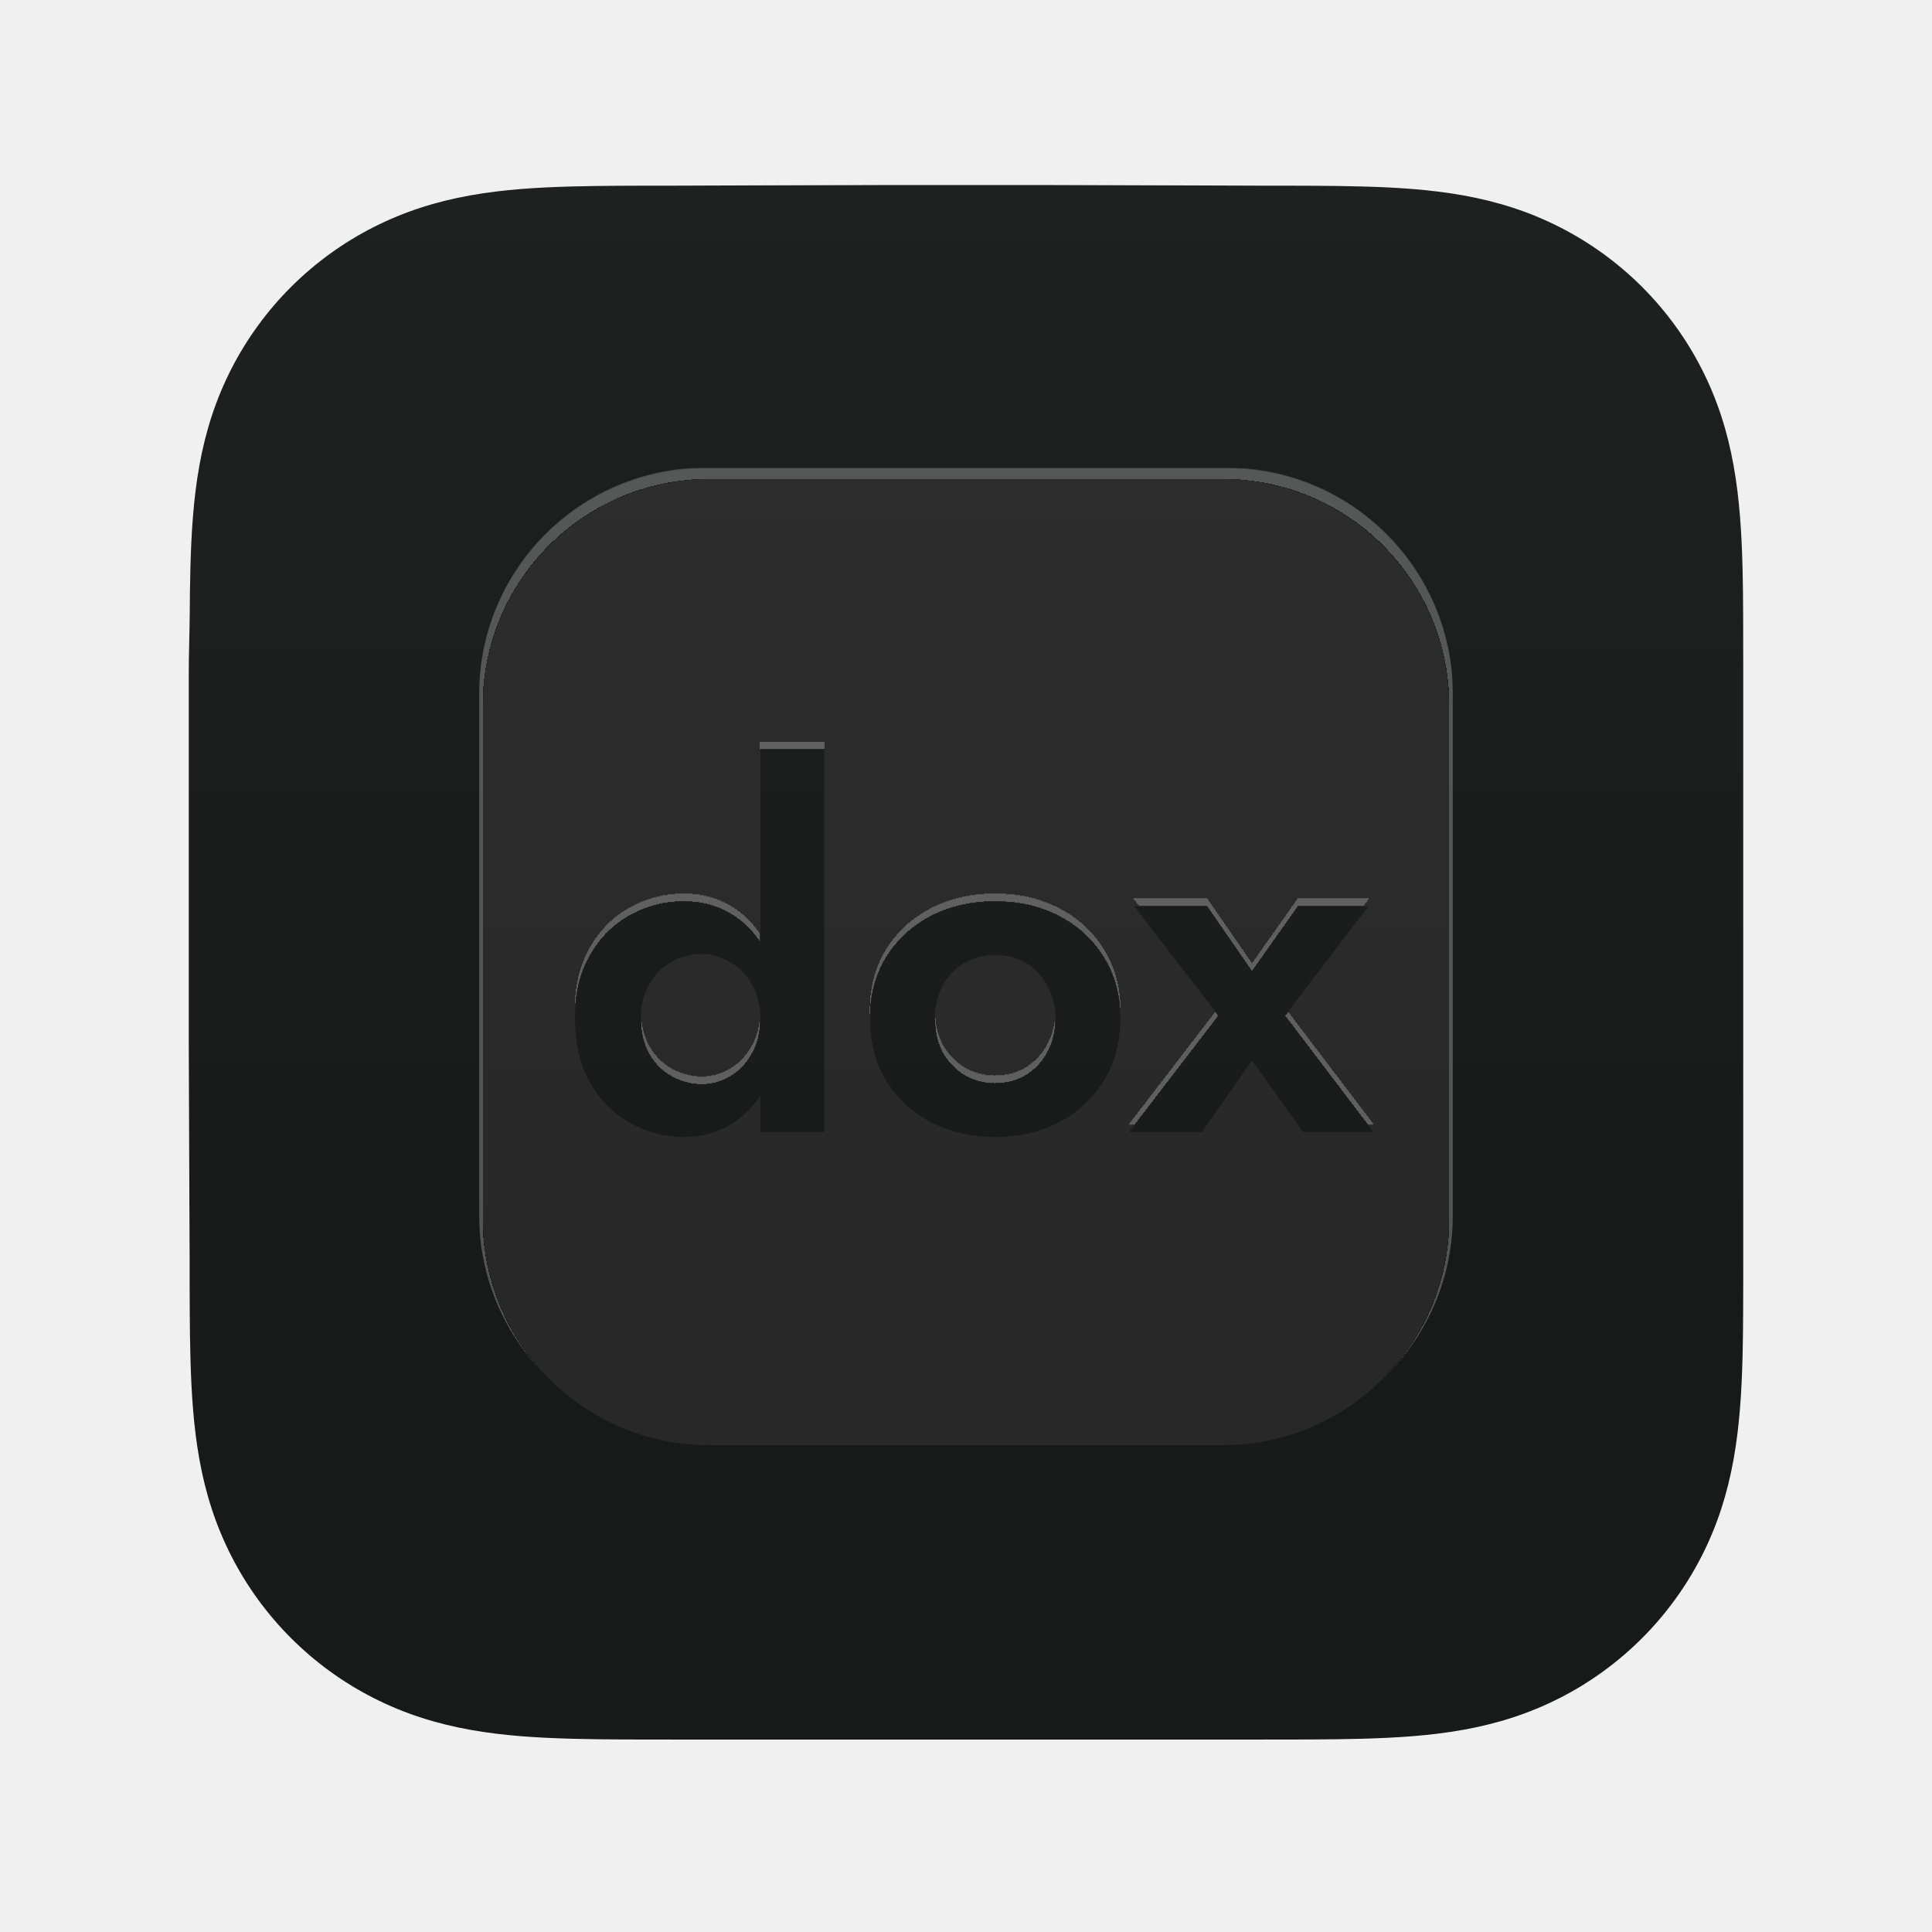
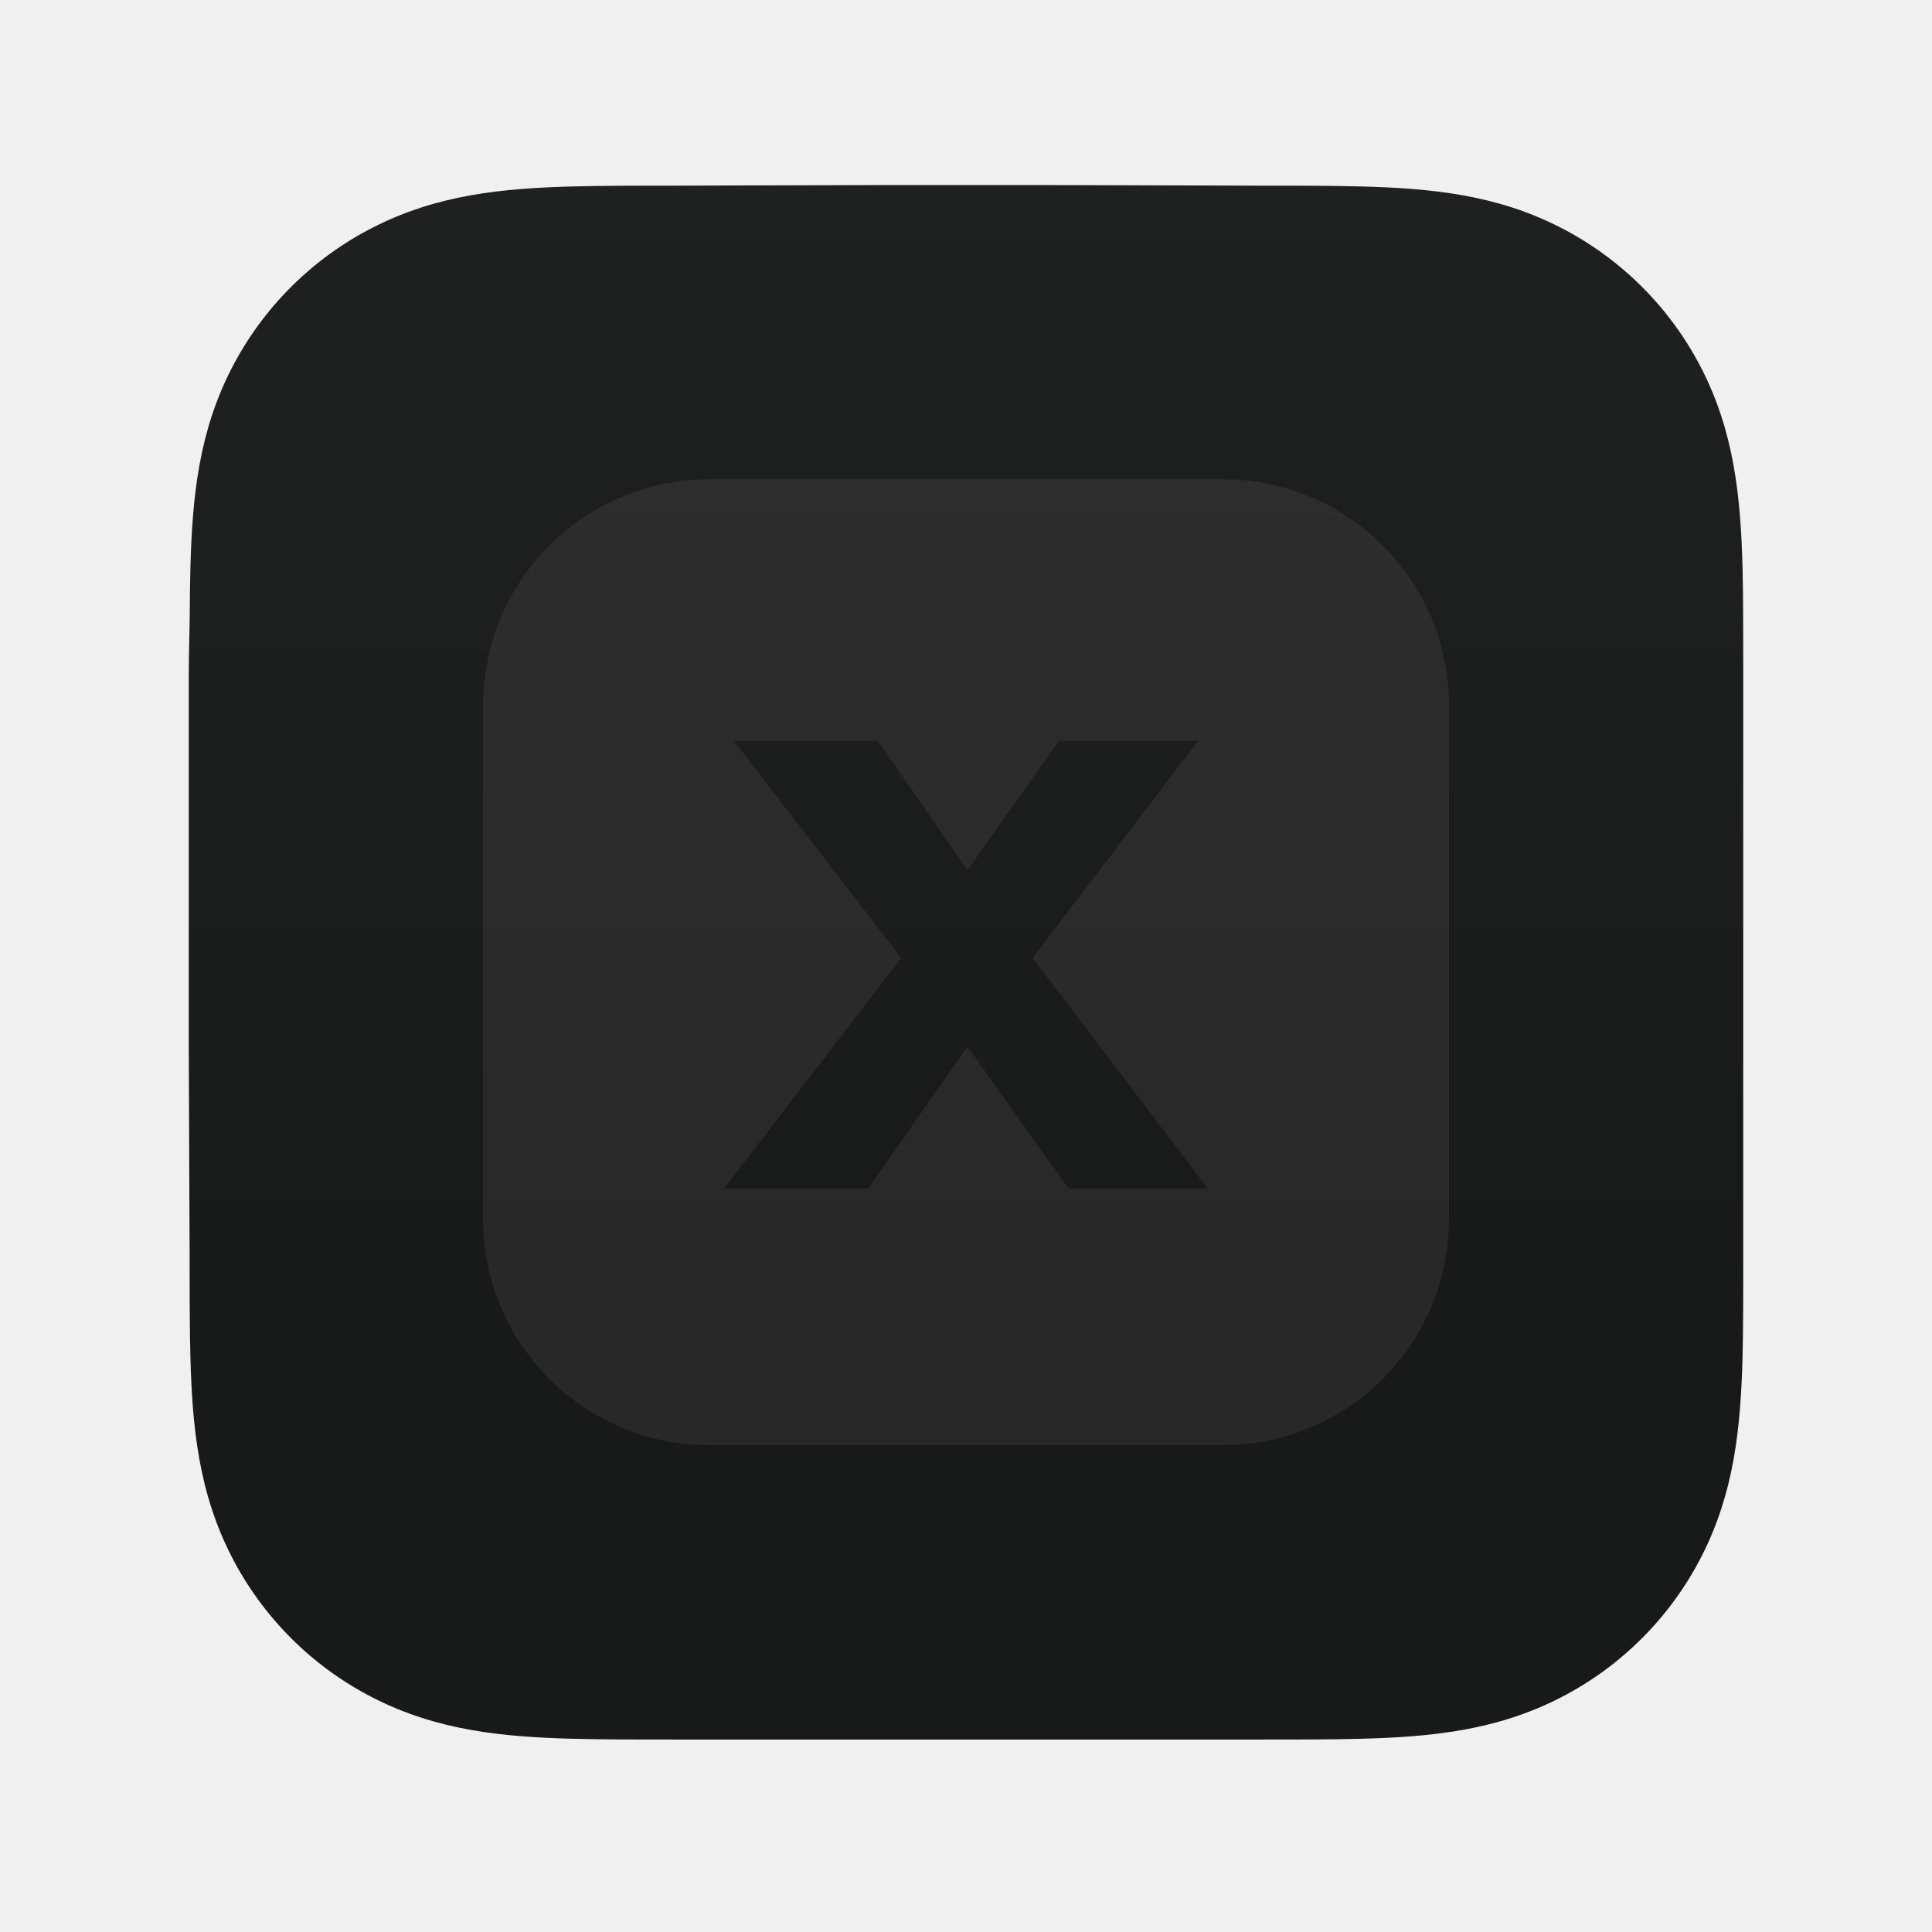
<svg xmlns="http://www.w3.org/2000/svg" width="1024" height="1024" viewBox="0 0 1024 1024" fill="none">
  <mask id="mask0_17_2" style="mask-type:luminance" maskUnits="userSpaceOnUse" x="100" y="98" width="824" height="824">
    <path fill-rule="evenodd" clip-rule="evenodd" d="M924 354.627C924 344.845 924.004 335.062 923.944 325.279C923.895 317.038 923.8 308.799 923.576 300.562C923.092 282.609 922.033 264.502 918.84 246.749C915.602 228.741 910.314 211.98 901.981 195.617C893.789 179.534 883.088 164.817 870.32 152.058C857.555 139.299 842.834 128.605 826.746 120.418C810.366 112.083 793.587 106.797 775.558 103.56C757.803 100.372 739.691 99.315 721.738 98.83C713.495 98.607 705.253 98.513 697.008 98.462C687.22 98.402 677.432 98.407 667.644 98.407L553.997 98H468.997L357.361 98.407C347.554 98.407 337.747 98.402 327.94 98.462C319.678 98.513 311.42 98.607 303.161 98.83C285.167 99.315 267.014 100.373 249.217 103.565C231.164 106.801 214.36 112.085 197.958 120.414C181.835 128.602 167.083 139.297 154.291 152.058C141.501 164.816 130.78 179.53 122.573 195.61C114.217 211.981 108.919 228.752 105.673 246.77C102.477 264.516 101.418 282.617 100.931 300.562C100.709 308.8 100.613 317.039 100.563 325.279C100.503 335.063 100 347.216 100 356.999L100.003 467.089L100 552.998L100.508 665.427C100.508 675.223 100.504 685.019 100.563 694.815C100.613 703.067 100.709 711.317 100.932 719.566C101.418 737.542 102.479 755.675 105.678 773.452C108.923 791.484 114.22 808.269 122.569 824.653C130.777 840.759 141.5 855.495 154.291 868.272C167.082 881.049 181.83 891.757 197.95 899.956C214.362 908.302 231.174 913.595 249.238 916.836C267.027 920.029 285.174 921.088 303.161 921.573C311.42 921.796 319.679 921.891 327.941 921.941C337.748 922.001 347.554 921.997 357.361 921.997L470.006 922H555.217L667.644 921.996C677.432 921.996 687.22 922.001 697.008 921.941C705.253 921.891 713.495 921.796 721.738 921.573C739.698 921.087 757.816 920.027 775.579 916.832C793.597 913.591 810.368 908.3 826.739 899.959C842.831 891.761 857.554 881.051 870.32 868.272C883.086 855.497 893.786 840.763 901.978 824.66C910.316 808.268 915.604 791.475 918.844 773.431C922.034 755.661 923.092 737.535 923.577 719.566C923.8 711.316 923.895 703.066 923.944 694.815C924.005 685.019 924 675.223 924 665.427C924 665.427 923.994 554.983 923.994 552.998V466.999C923.994 465.533 924 354.627 924 354.627Z" fill="white" />
  </mask>
  <g mask="url(#mask0_17_2)">
    <rect x="100" y="98" width="824" height="824" rx="126" fill="#181919" />
-     <g filter="url(#filter0_d_17_2)">
-       <rect x="256" y="254" width="512" height="512" rx="120" fill="#282828" />
-     </g>
-     <g filter="url(#filter1_d_17_2)">
-       <path d="M403.04 397.2H436.84V600H403.04V397.2ZM304.76 540.2C304.76 526.853 307.446 515.587 312.82 506.4C318.193 497.04 325.3 489.933 334.14 485.08C342.98 480.227 352.34 477.8 362.22 477.8C372.273 477.8 381.113 480.313 388.74 485.34C396.54 490.367 402.606 497.56 406.94 506.92C411.446 516.107 413.7 527.2 413.7 540.2C413.7 553.027 411.446 564.12 406.94 573.48C402.606 582.84 396.54 590.033 388.74 595.06C381.113 600.087 372.273 602.6 362.22 602.6C352.34 602.6 342.98 600.173 334.14 595.32C325.3 590.467 318.193 583.36 312.82 574C307.446 564.64 304.76 553.373 304.76 540.2ZM339.6 540.2C339.6 547.307 341.073 553.46 344.02 558.66C346.966 563.86 350.953 567.847 355.98 570.62C361.006 573.393 366.38 574.78 372.1 574.78C377.126 574.78 381.98 573.48 386.66 570.88C391.513 568.107 395.413 564.12 398.36 558.92C401.48 553.72 403.04 547.48 403.04 540.2C403.04 532.92 401.48 526.68 398.36 521.48C395.413 516.28 391.513 512.38 386.66 509.78C381.98 507.007 377.126 505.62 372.1 505.62C366.38 505.62 361.006 507.007 355.98 509.78C350.953 512.553 346.966 516.54 344.02 521.74C341.073 526.94 339.6 533.093 339.6 540.2ZM461.166 540.2C461.166 527.72 464.026 516.8 469.746 507.44C475.639 498.08 483.526 490.8 493.406 485.6C503.459 480.4 514.813 477.8 527.466 477.8C540.119 477.8 551.386 480.4 561.266 485.6C571.319 490.8 579.206 498.08 584.926 507.44C590.819 516.8 593.766 527.72 593.766 540.2C593.766 552.507 590.819 563.427 584.926 572.96C579.206 582.32 571.319 589.6 561.266 594.8C551.386 600 540.119 602.6 527.466 602.6C514.813 602.6 503.459 600 493.406 594.8C483.526 589.6 475.639 582.32 469.746 572.96C464.026 563.427 461.166 552.507 461.166 540.2ZM495.486 540.2C495.486 546.96 496.873 552.94 499.646 558.14C502.593 563.167 506.493 567.153 511.346 570.1C516.199 572.873 521.573 574.26 527.466 574.26C533.359 574.26 538.733 572.873 543.586 570.1C548.439 567.153 552.253 563.167 555.026 558.14C557.973 552.94 559.446 546.96 559.446 540.2C559.446 533.44 557.973 527.46 555.026 522.26C552.253 517.06 548.439 513.073 543.586 510.3C538.733 507.527 533.359 506.14 527.466 506.14C521.573 506.14 516.199 507.527 511.346 510.3C506.493 513.073 502.593 517.06 499.646 522.26C496.873 527.46 495.486 533.44 495.486 540.2ZM688.022 480.4H725.202L681.002 538.38L727.802 600H690.622L663.582 562.04L637.062 600H598.582L645.902 538.38L601.182 480.4H639.662L663.582 514.98L688.022 480.4Z" fill="#181919" />
-     </g>
+     <rect x="256" y="254" width="512" height="512" rx="120" fill="#282828" />
+     <path d="M561.26 392.64H635.048L547.328 507.708L640.208 630H566.42L512.756 554.664L460.124 630H383.756L477.668 507.708L388.916 392.64H465.284L512.756 461.268L561.26 392.64Z" fill="#181919" />
    <rect y="-2" width="1024" height="1024" fill="url(#paint0_linear_17_2)" />
  </g>
  <defs>
-     <filter id="filter0_d_17_2" x="254" y="248" width="516" height="518" filterUnits="userSpaceOnUse" color-interpolation-filters="sRGB">
-       <feFlood flood-opacity="0" result="BackgroundImageFix" />
-       <feColorMatrix in="SourceAlpha" type="matrix" values="0 0 0 0 0 0 0 0 0 0 0 0 0 0 0 0 0 0 127 0" result="hardAlpha" />
-       <feMorphology radius="2" operator="dilate" in="SourceAlpha" result="effect1_dropShadow_17_2" />
-       <feOffset dy="-4" />
-       <feComposite in2="hardAlpha" operator="out" />
-       <feColorMatrix type="matrix" values="0 0 0 0 1 0 0 0 0 1 0 0 0 0 1 0 0 0 0.25 0" />
-       <feBlend mode="normal" in2="BackgroundImageFix" result="effect1_dropShadow_17_2" />
-       <feBlend mode="normal" in="SourceGraphic" in2="effect1_dropShadow_17_2" result="shape" />
-     </filter>
-     <filter id="filter1_d_17_2" x="304.76" y="393.2" width="423.042" height="209.4" filterUnits="userSpaceOnUse" color-interpolation-filters="sRGB">
-       <feFlood flood-opacity="0" result="BackgroundImageFix" />
-       <feColorMatrix in="SourceAlpha" type="matrix" values="0 0 0 0 0 0 0 0 0 0 0 0 0 0 0 0 0 0 127 0" result="hardAlpha" />
-       <feOffset dy="-4" />
-       <feComposite in2="hardAlpha" operator="out" />
-       <feColorMatrix type="matrix" values="0 0 0 0 1 0 0 0 0 1 0 0 0 0 1 0 0 0 0.25 0" />
-       <feBlend mode="normal" in2="BackgroundImageFix" result="effect1_dropShadow_17_2" />
-       <feBlend mode="normal" in="SourceGraphic" in2="effect1_dropShadow_17_2" result="shape" />
-     </filter>
    <linearGradient id="paint0_linear_17_2" x1="512" y1="-442" x2="512" y2="674" gradientUnits="userSpaceOnUse">
      <stop stop-color="white" stop-opacity="0.06" />
      <stop offset="1" stop-color="white" stop-opacity="0" />
    </linearGradient>
  </defs>
</svg>
